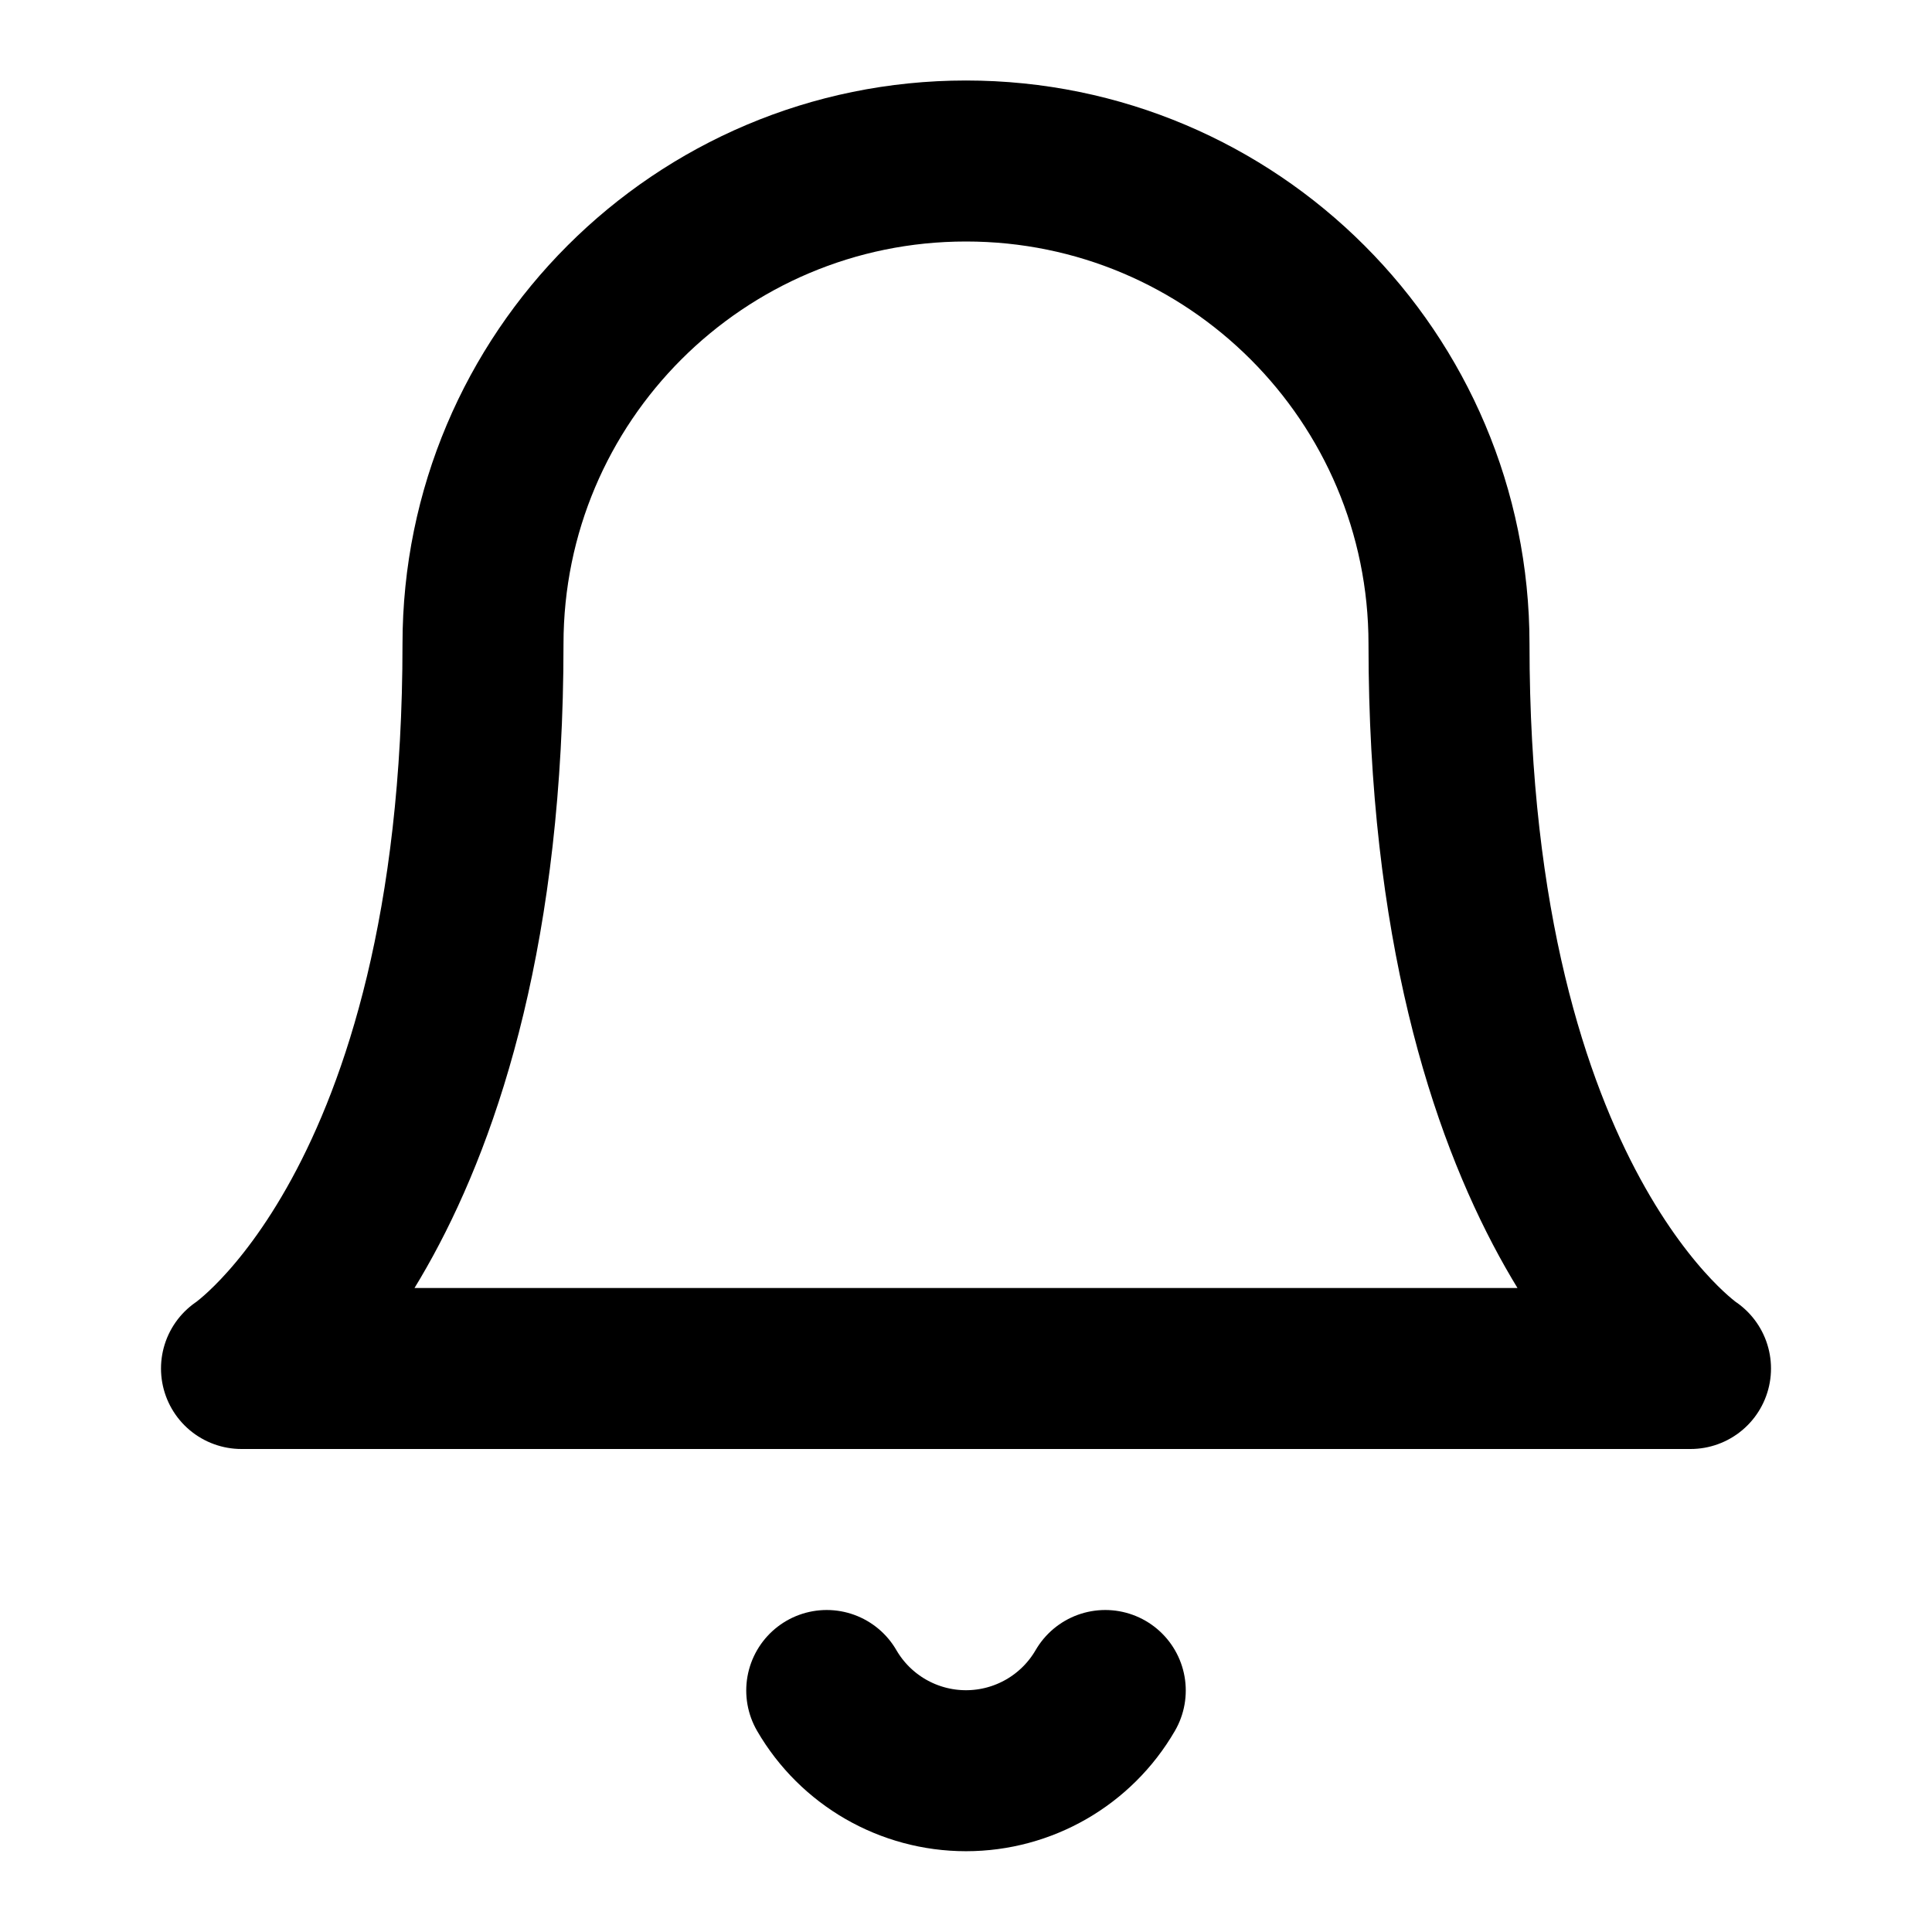
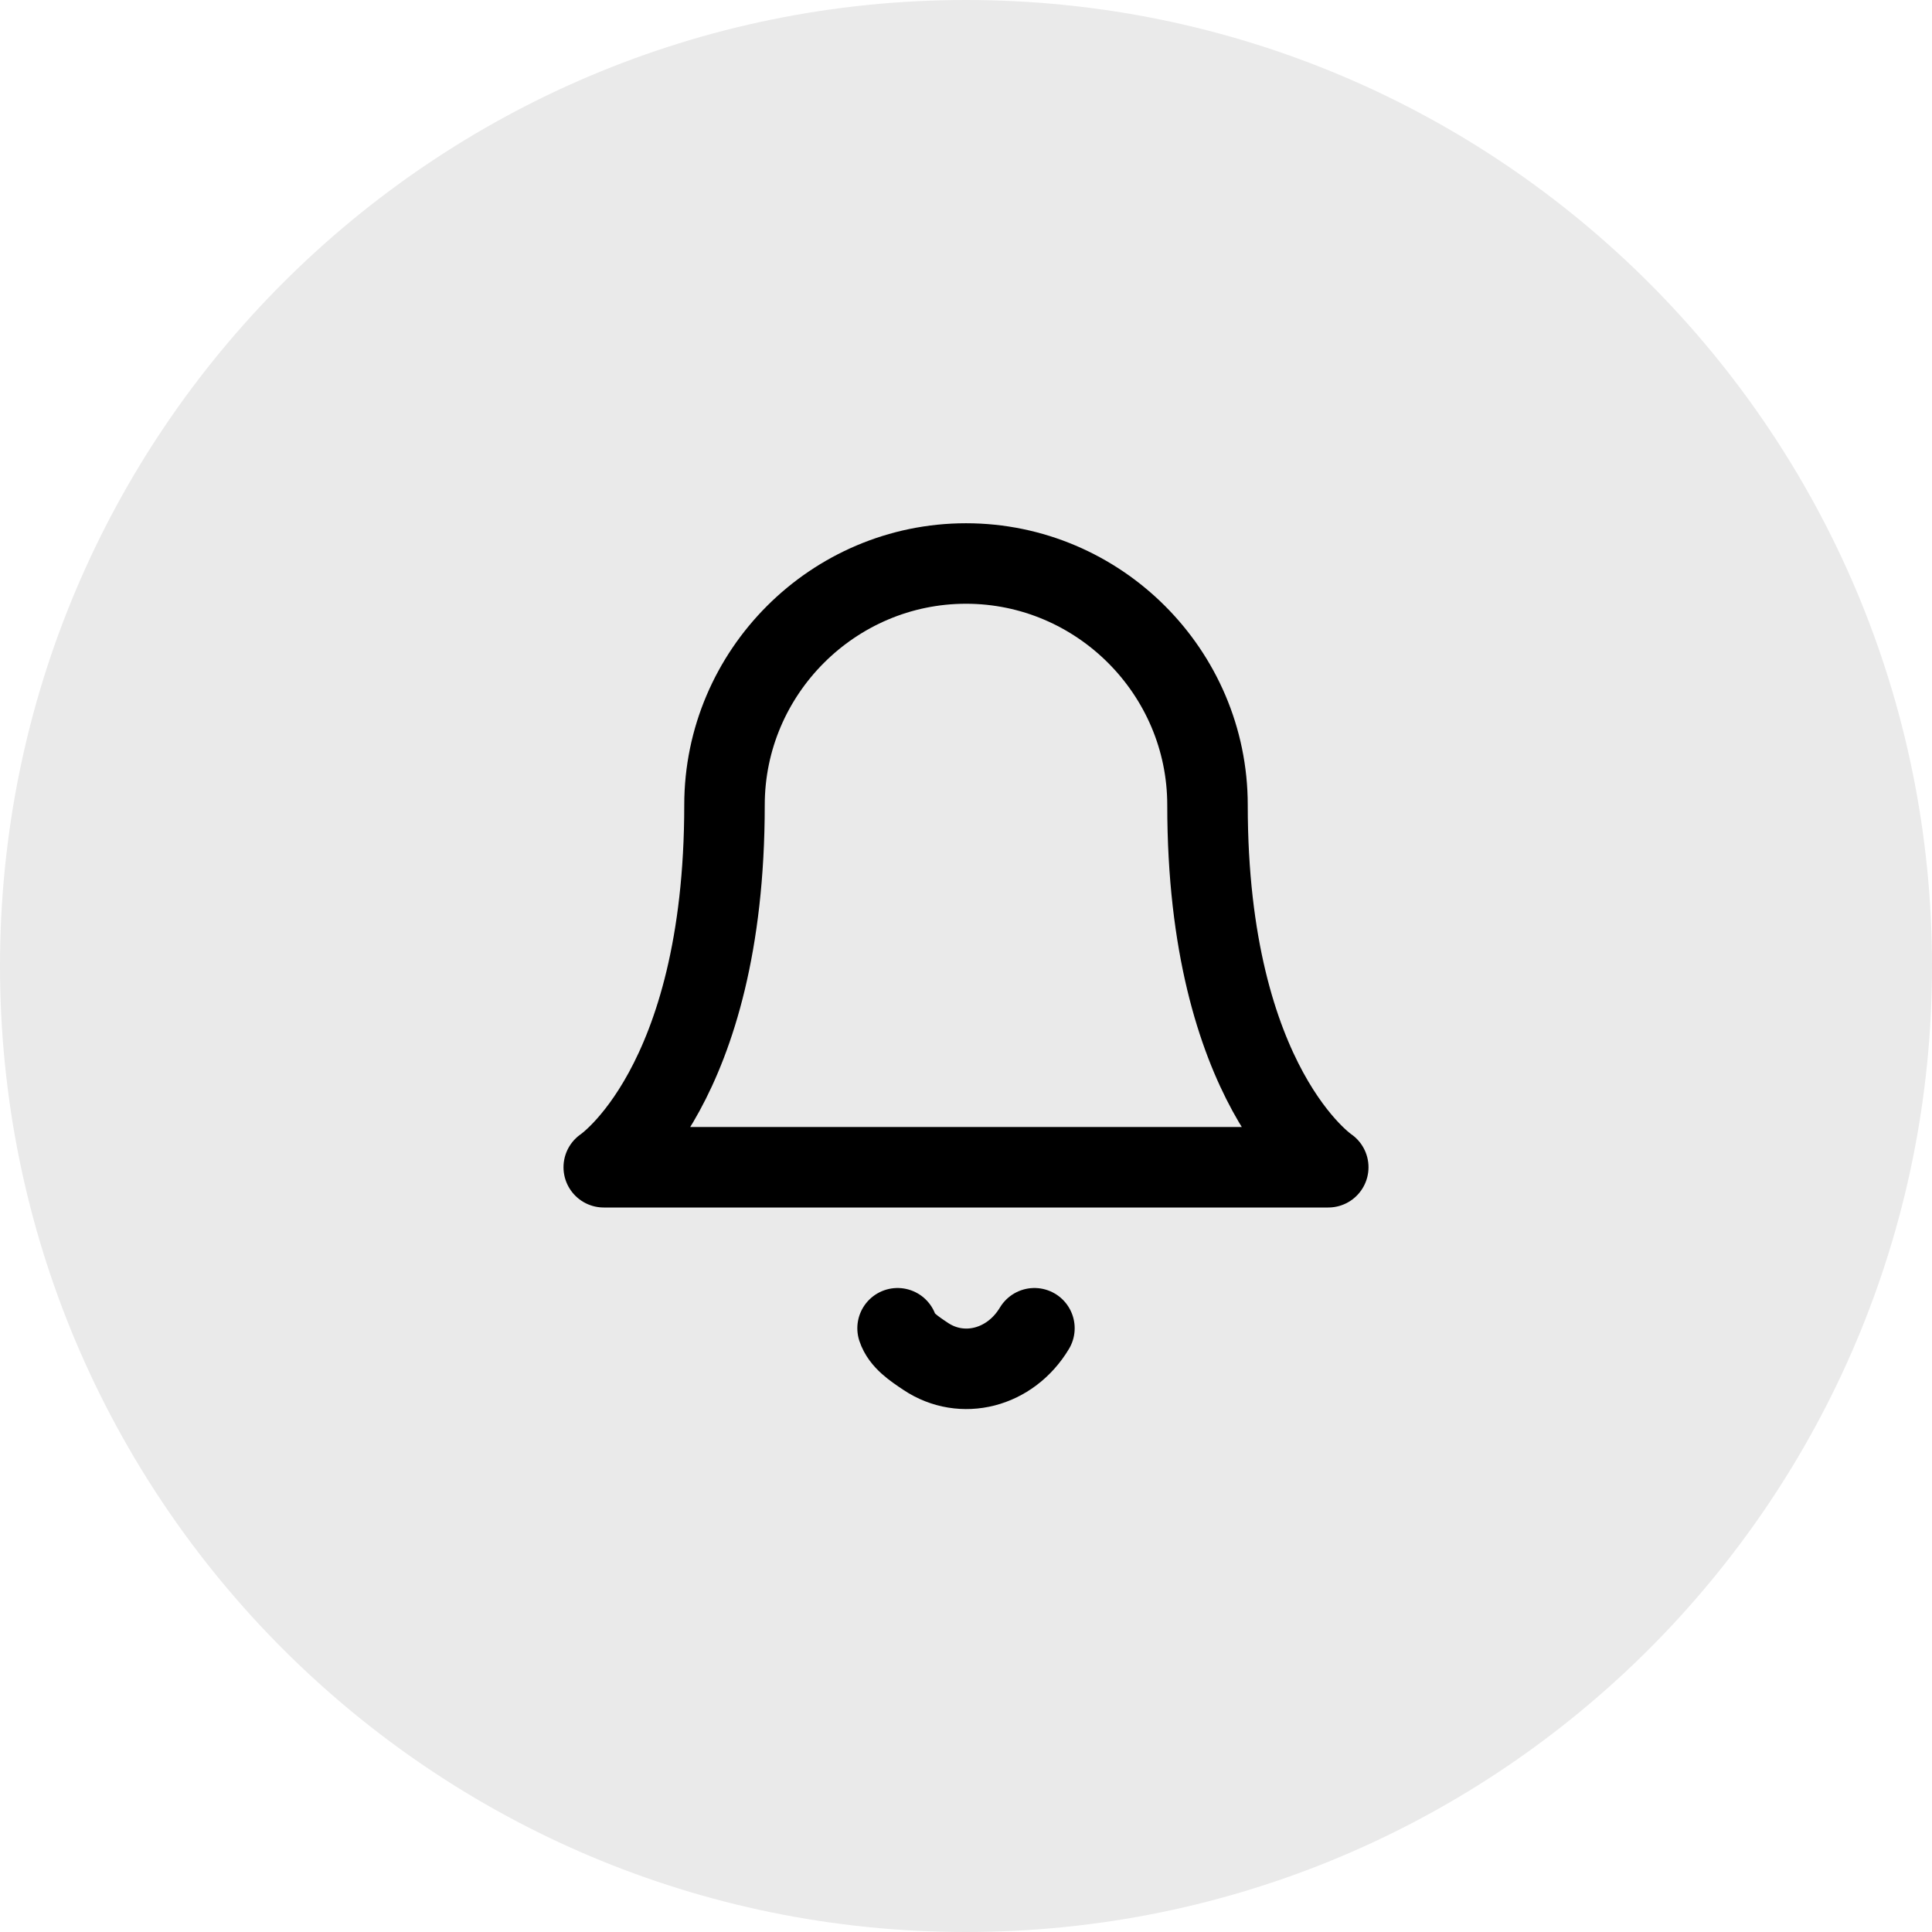
- <svg xmlns="http://www.w3.org/2000/svg" width="24" height="24" viewBox="0 0 24 24" fill="none" stroke="currentColor" stroke-width="2" stroke-linecap="round" stroke-linejoin="round" class="feather feather-bell">
-   <path d="M18 8A6 6 0 0 0 6 8c0 7-3 9-3 9h18s-3-2-3-9" />
-   <path d="M13.73 21a2 2 0 0 1-3.46 0" />
+ <svg xmlns="http://www.w3.org/2000/svg" version="1.1" id="Layer_1" x="0px" y="0px" viewBox="-305 373 48 48" style="enable-background:new -305 373 48 48;" xml:space="preserve">
+   <style type="text/css">
+ 	.st0{fill:#EAEAEA;}
+ 	.st1{fill:none;stroke:#000000;stroke-width:2;stroke-linecap:round;stroke-linejoin:round;}
+ </style>
+   <circle class="st0" cx="-281" cy="397" r="24" />
+   <path class="st1" d="M-275,393c0-3.3-2.7-6-6-6s-6,2.7-6,6c0,7-3,9-3,9h18C-272,402-275,400-275,393" />
+   <path class="st1" d="M-279.3,406c-0.6,1-1.8,1.3-2.7,0.7c-0.3-0.2-0.6-0.4-0.7-0.7" />
</svg>
